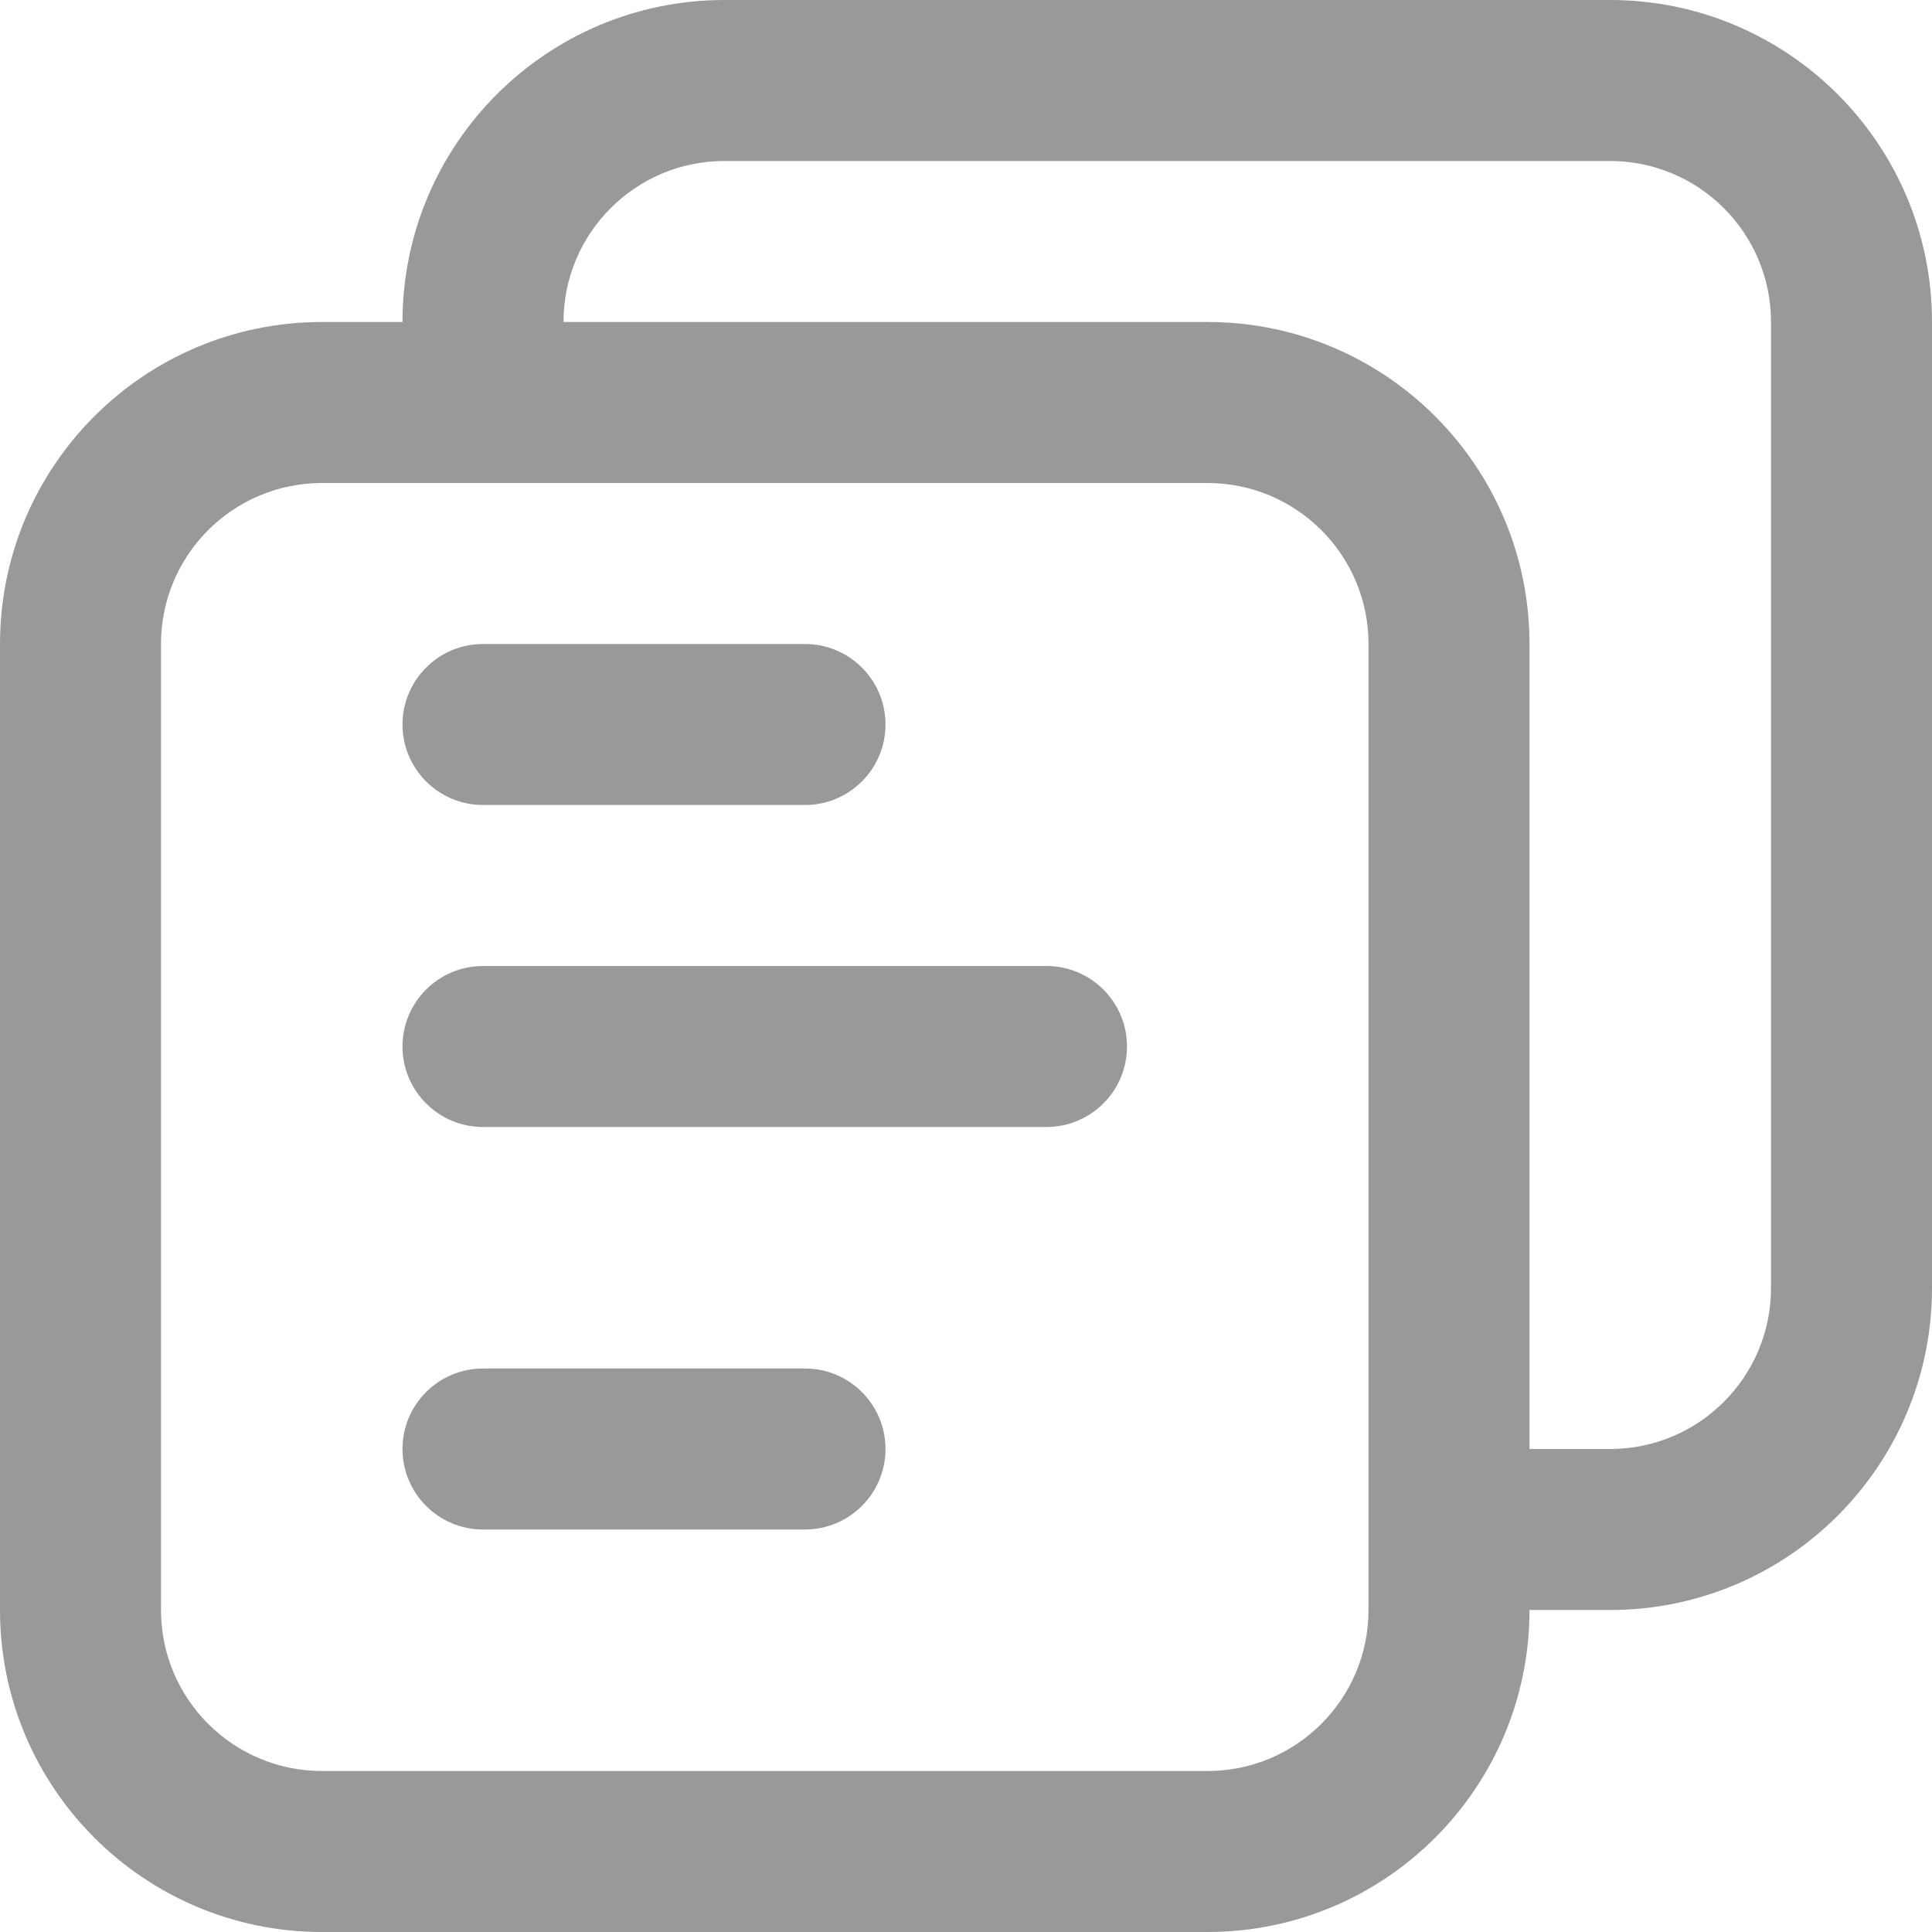
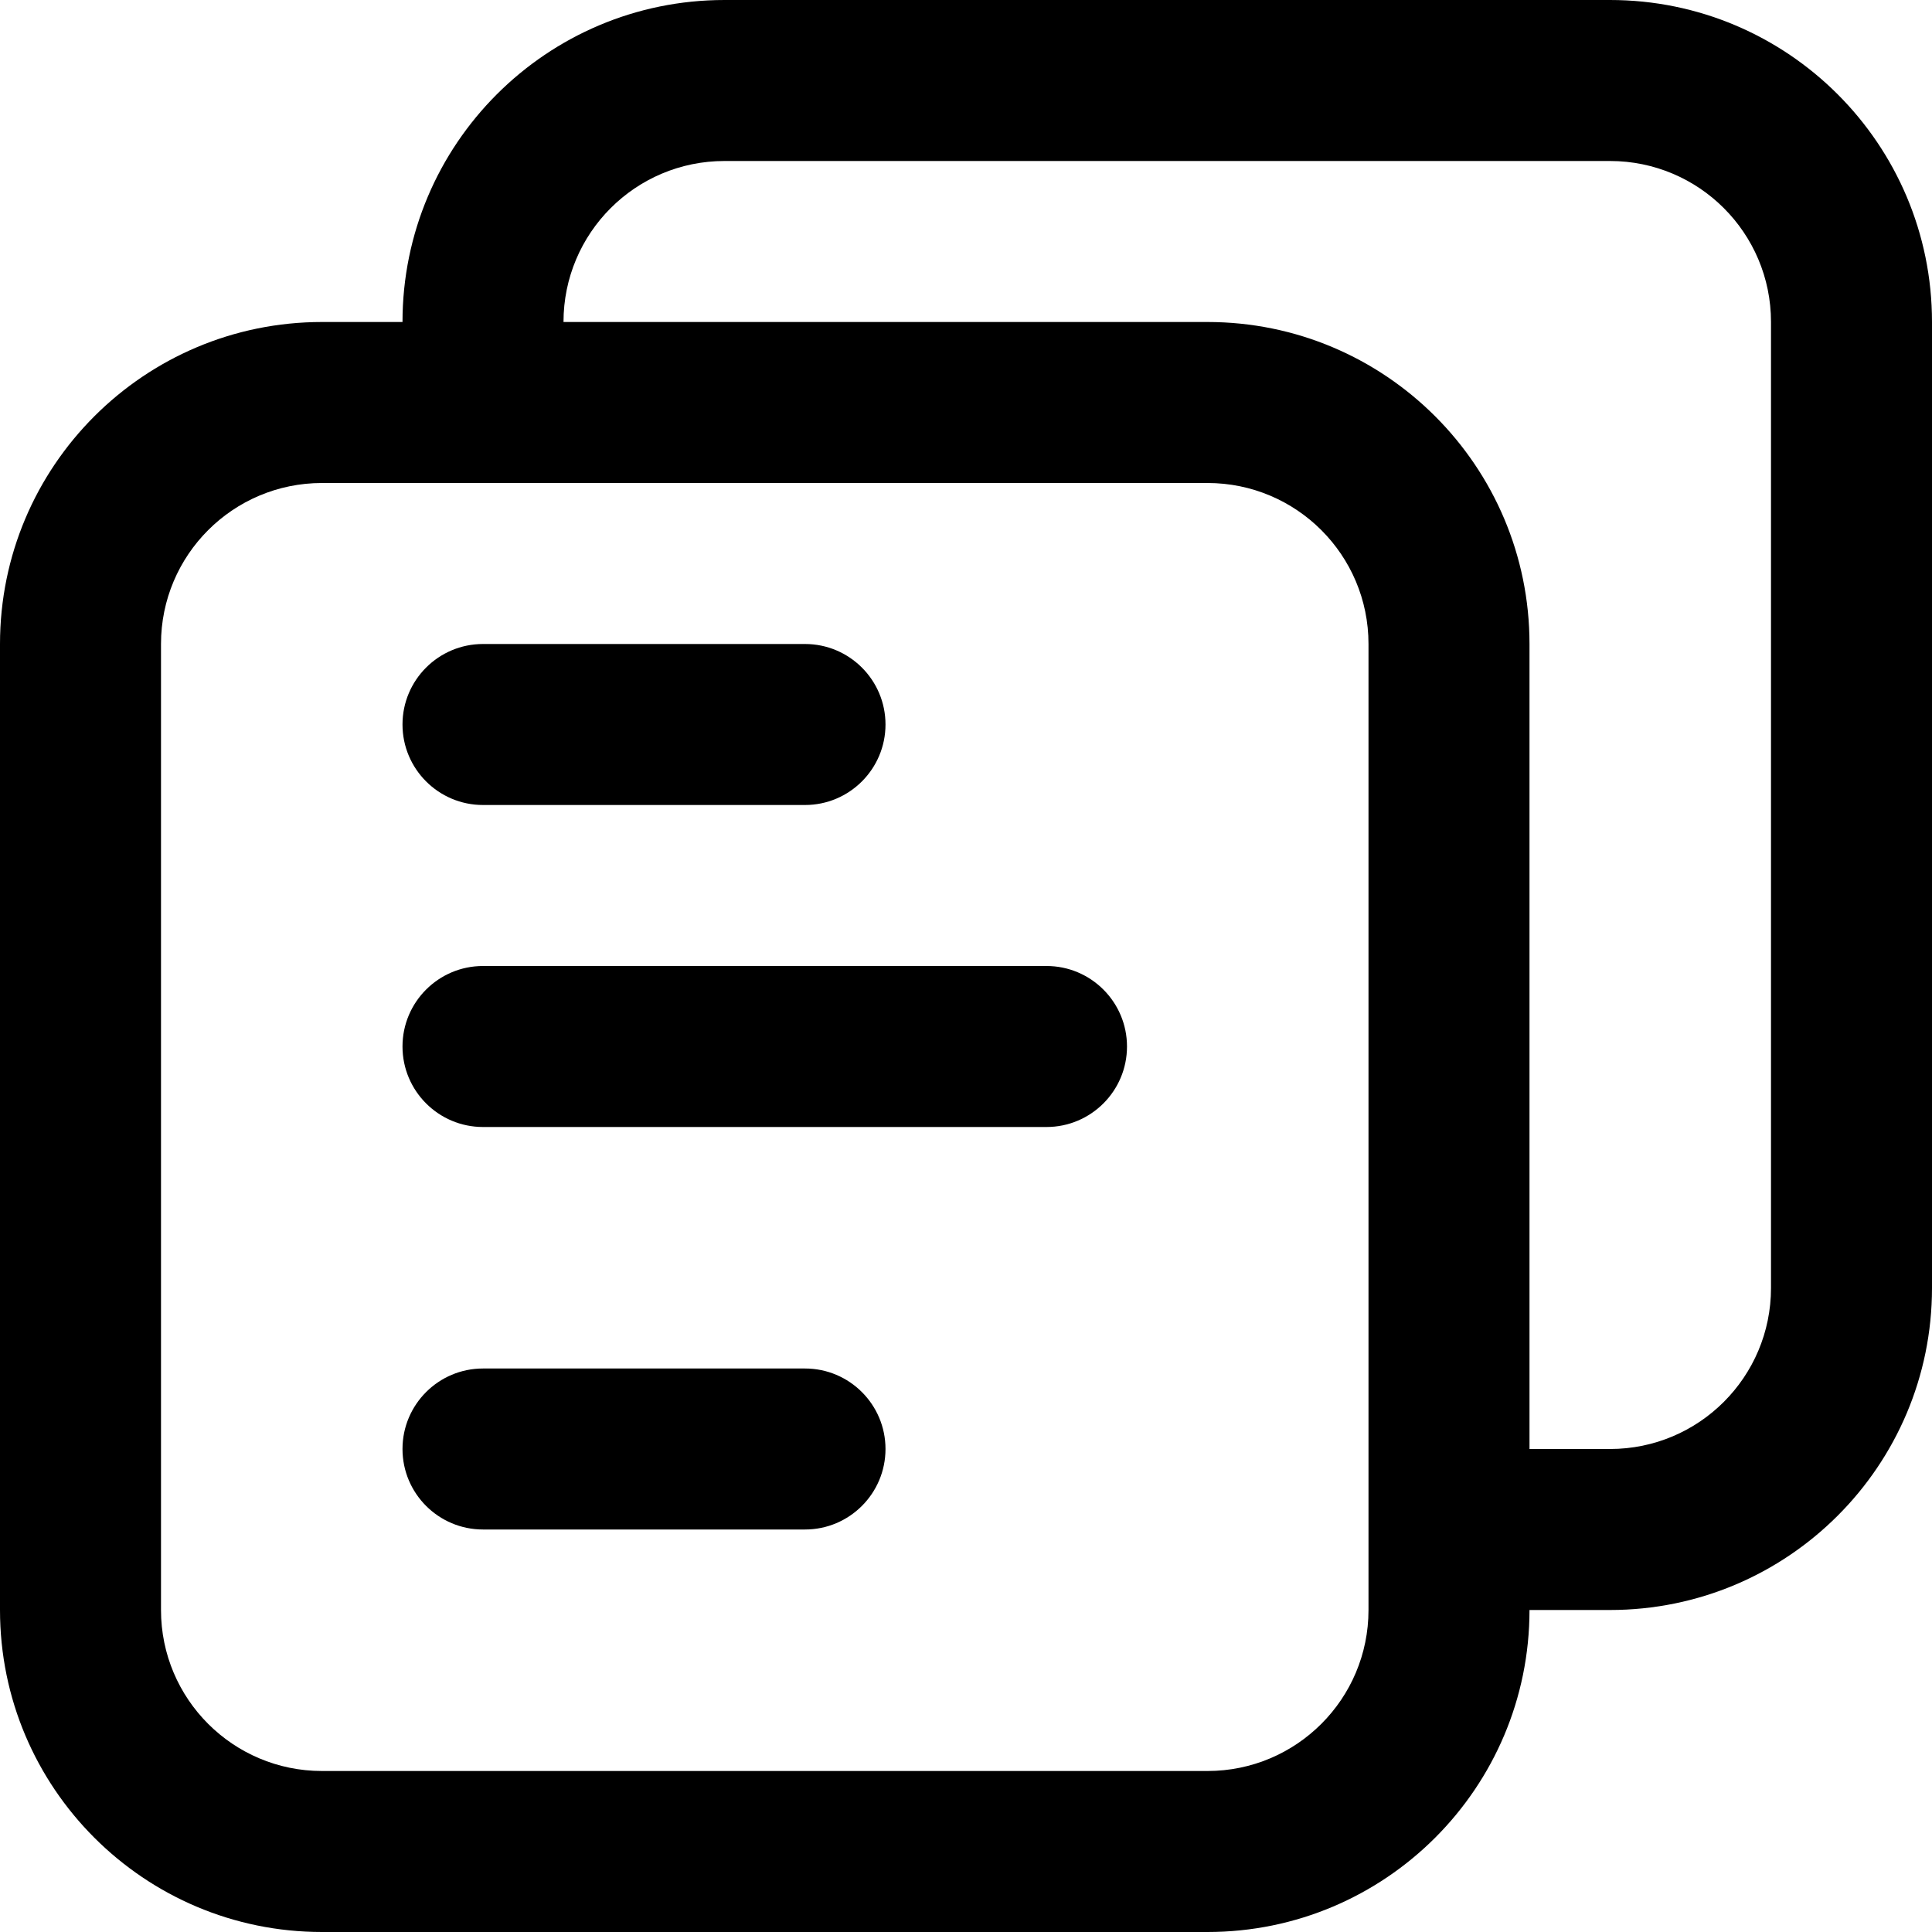
<svg xmlns="http://www.w3.org/2000/svg" width="24" height="24" viewBox="0 0 24 24" fill="none">
-   <path fill-rule="evenodd" clip-rule="evenodd" d="M9 2H20C21.105 2 22 2.895 22 4V16C22 17.105 21.105 18 20 18H19V8C19 5.791 17.209 4 15 4L7 4C7 2.895 7.895 2 9 2ZM9 0C6.791 0 5 1.791 5 4L4 4C1.791 4 0 5.791 0 8V20C0 22.209 1.791 24 4 24H15C17.209 24 19 22.209 19 20H20C22.209 20 24 18.209 24 16V4C24 1.791 22.209 0 20 0H9ZM15 6H4C2.895 6 2 6.895 2 8V20C2 21.105 2.895 22 4 22H15C16.105 22 17 21.105 17 20V8C17 6.895 16.105 6 15 6ZM6 8C5.448 8 5 8.448 5 9C5 9.552 5.448 10 6 10H10C10.552 10 11 9.552 11 9C11 8.448 10.552 8 10 8H6ZM5 18C5 17.448 5.448 17 6 17H10C10.552 17 11 17.448 11 18C11 18.552 10.552 19 10 19H6C5.448 19 5 18.552 5 18ZM6 12C5.448 12 5 12.448 5 13C5 13.552 5.448 14 6 14H13C13.552 14 14 13.552 14 13C14 12.448 13.552 12 13 12H6Z" fill="#999" />
+   <path fill-rule="evenodd" clip-rule="evenodd" d="M9 2H20C21.105 2 22 2.895 22 4V16C22 17.105 21.105 18 20 18H19V8C19 5.791 17.209 4 15 4L7 4C7 2.895 7.895 2 9 2ZM9 0C6.791 0 5 1.791 5 4L4 4C1.791 4 0 5.791 0 8V20C0 22.209 1.791 24 4 24H15C17.209 24 19 22.209 19 20H20C22.209 20 24 18.209 24 16V4C24 1.791 22.209 0 20 0H9ZM15 6H4C2.895 6 2 6.895 2 8V20C2 21.105 2.895 22 4 22H15C16.105 22 17 21.105 17 20V8C17 6.895 16.105 6 15 6ZM6 8C5.448 8 5 8.448 5 9C5 9.552 5.448 10 6 10H10C10.552 10 11 9.552 11 9C11 8.448 10.552 8 10 8H6ZM5 18C5 17.448 5.448 17 6 17H10C10.552 17 11 17.448 11 18C11 18.552 10.552 19 10 19H6C5.448 19 5 18.552 5 18ZM6 12C5.448 12 5 12.448 5 13C5 13.552 5.448 14 6 14H13C13.552 14 14 13.552 14 13C14 12.448 13.552 12 13 12H6Z" fill="currentColor" />
</svg>
